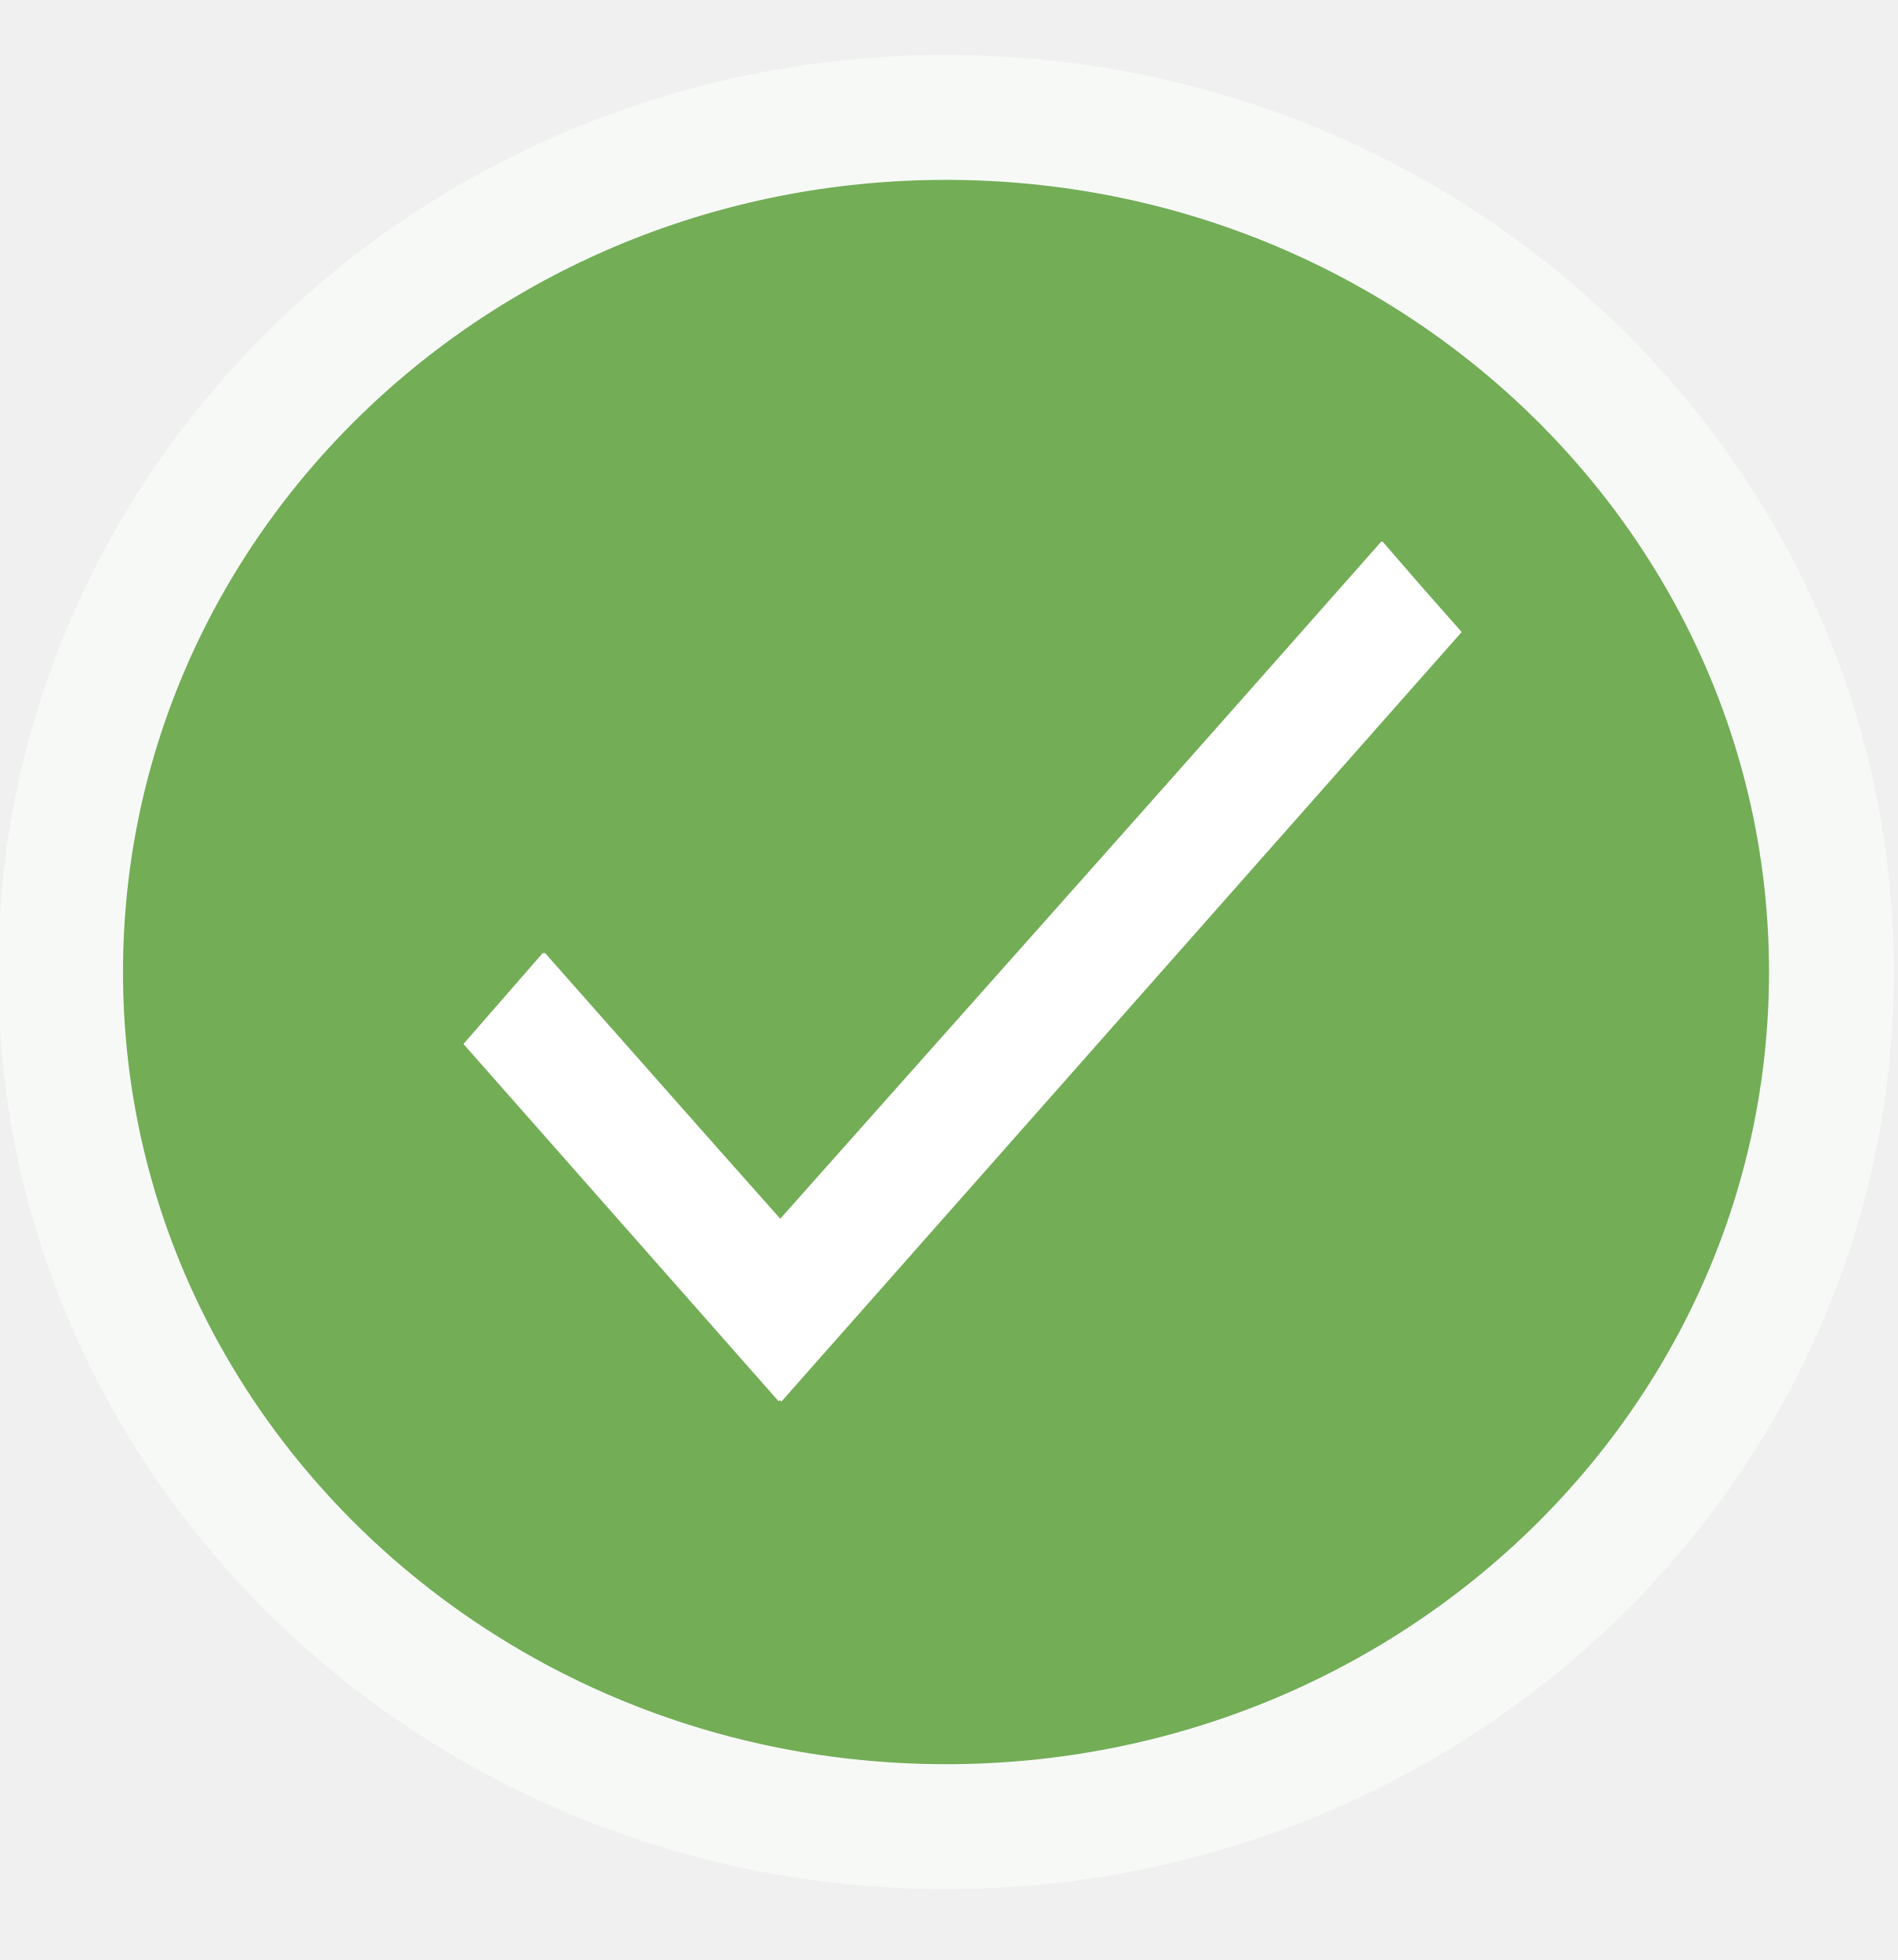
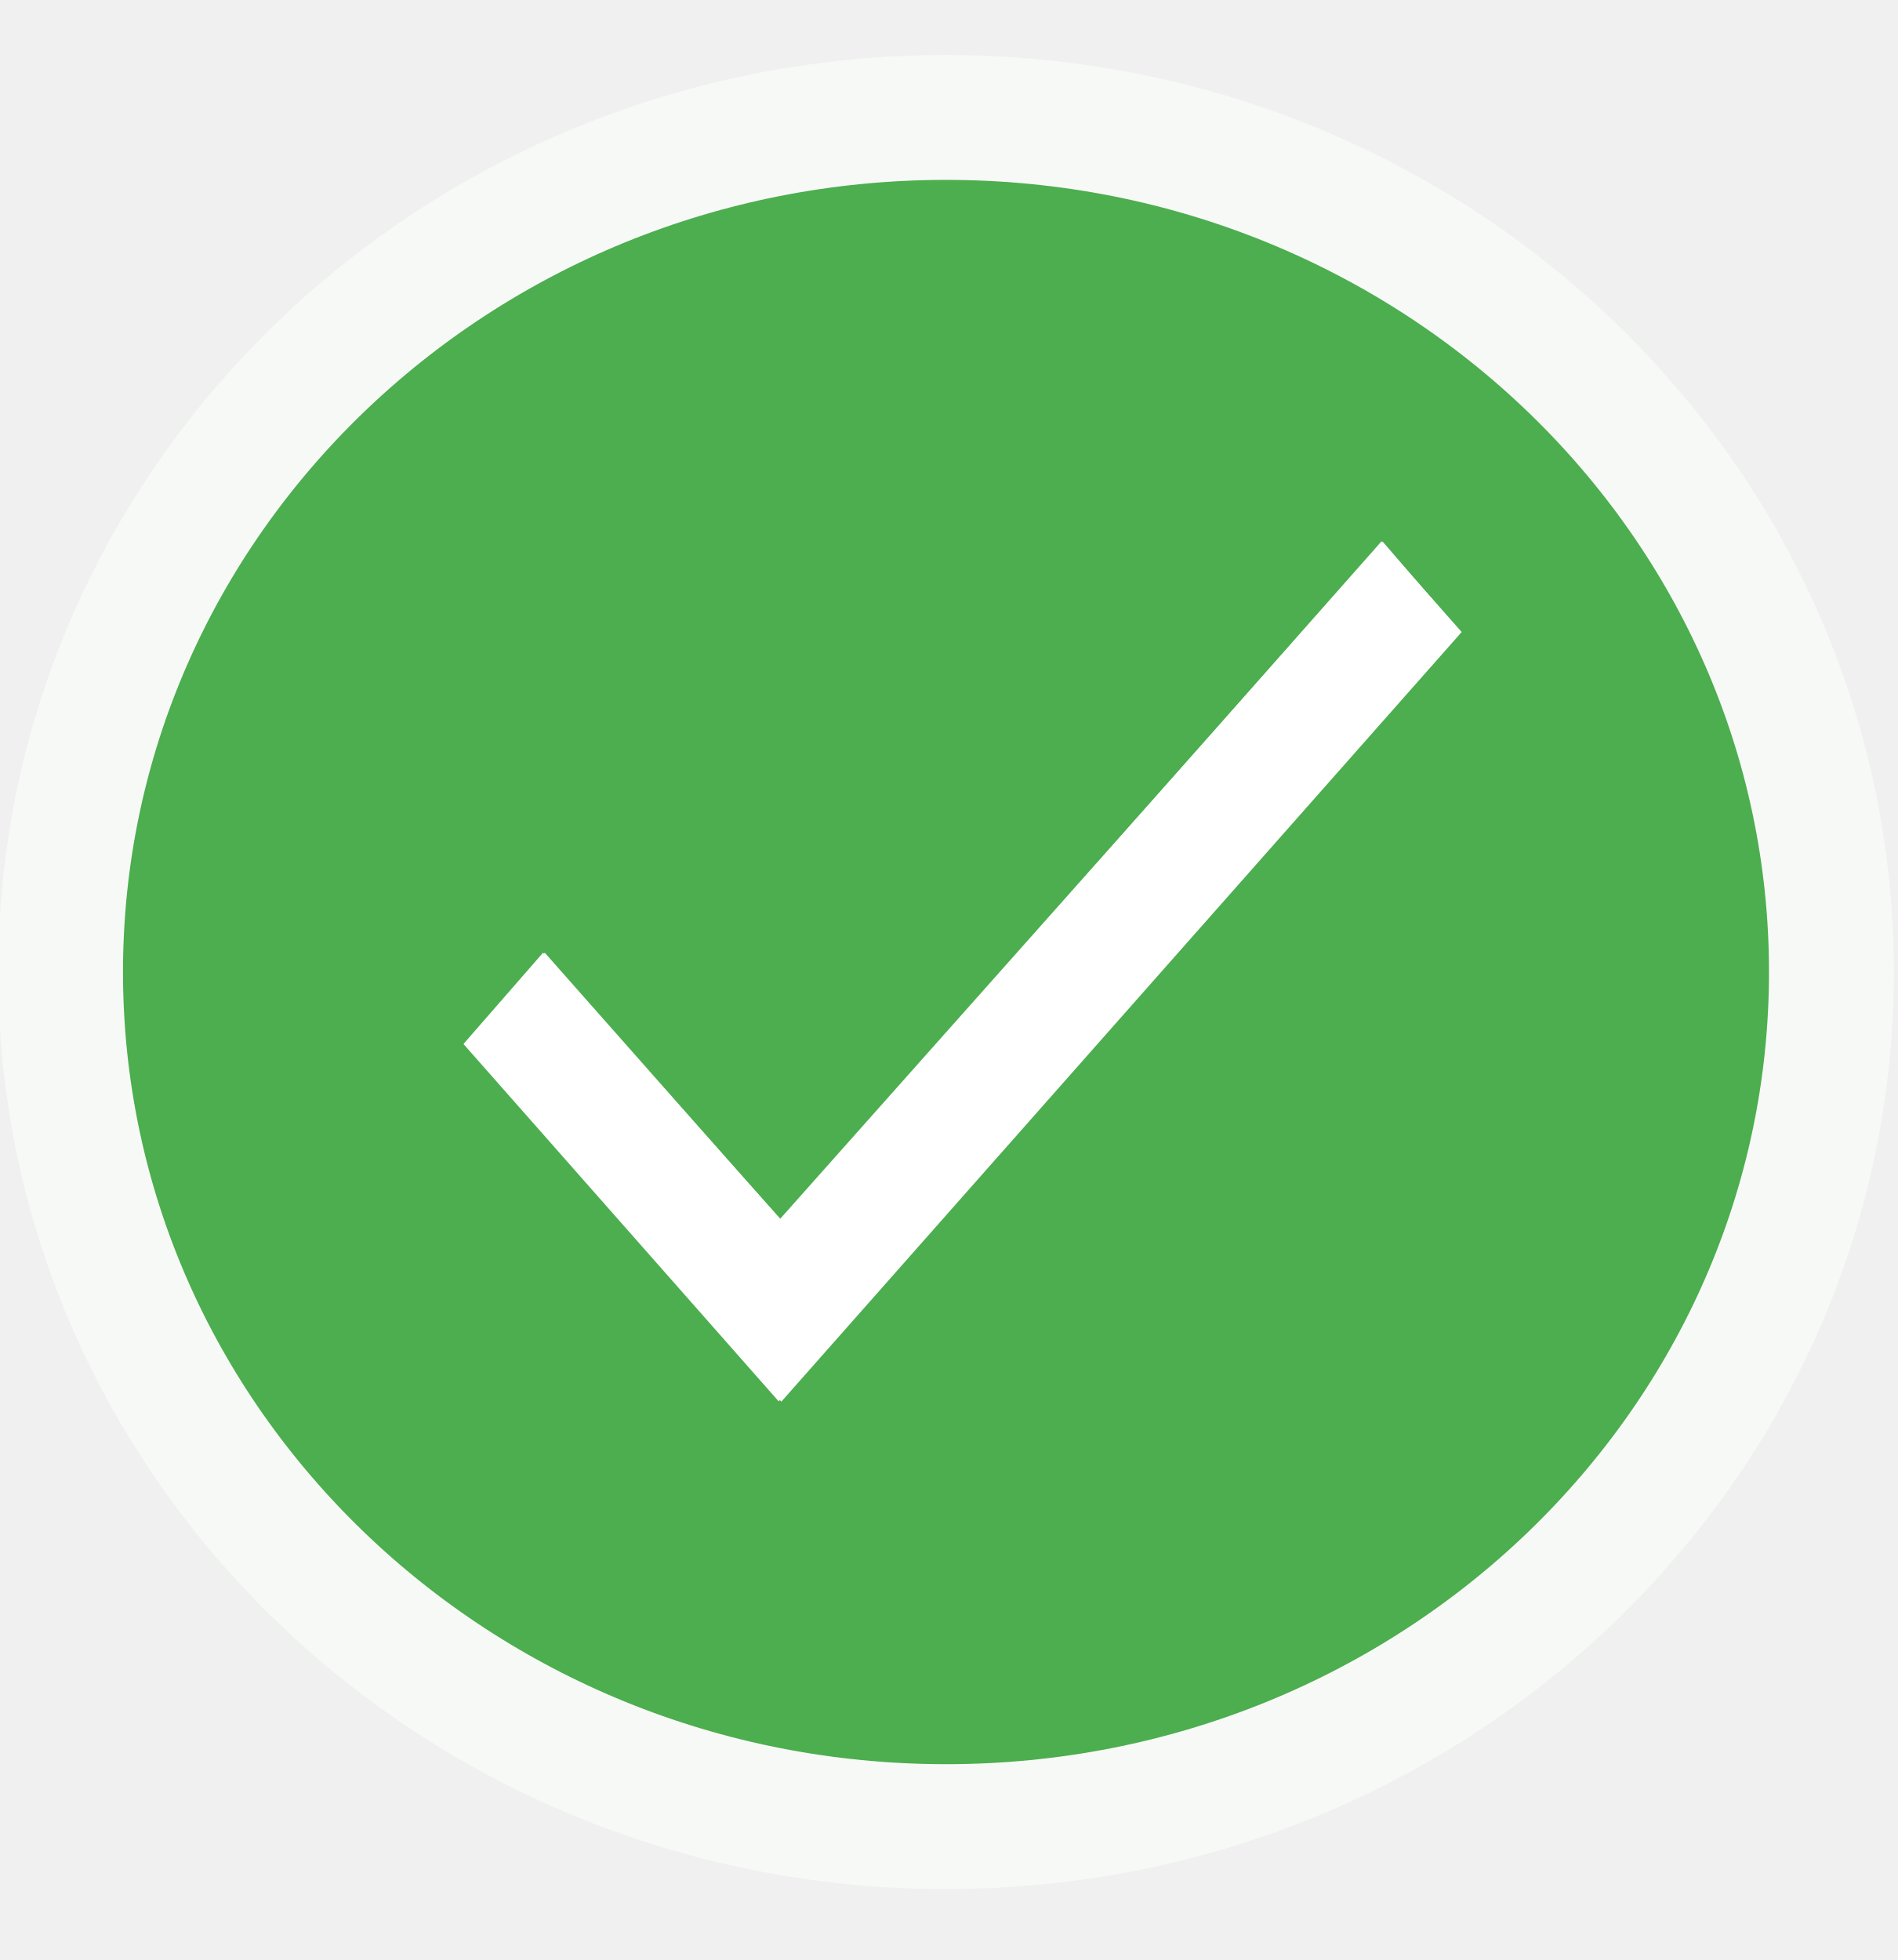
<svg xmlns="http://www.w3.org/2000/svg" xmlns:xlink="http://www.w3.org/1999/xlink" version="1.1" id="Capa_1" x="0px" y="0px" width="152px" height="157px" viewBox="0 0 152 157" enable-background="new 0 0 152 157" xml:space="preserve">
-   <ellipse fill="#73AD56" stroke="#F7F9F7" stroke-width="10" stroke-miterlimit="10" cx="75.779" cy="77.862" rx="70.926" ry="68.453" />
-   <rect x="34.167" y="37.333" fill="#73AD56" width="84.333" height="82.333" />
+   <ellipse fill="#4CAE4E" stroke="#F7F9F7" stroke-width="10" stroke-miterlimit="10" cx="75.779" cy="77.862" rx="70.926" ry="68.453" />
+   <rect x="34.167" y="37.333" fill="#4CAE4E" width="84.333" height="82.333" />
  <g>
    <g>
      <g>
-         <defs>
-           <rect id="SVGID_1_" x="21.71" y="14.664" width="109.003" height="123.301" />
-         </defs>
-         <clipPath id="SVGID_2_">
-           <use xlink:href="#SVGID_1_" overflow="visible" />
-         </clipPath>
-         <g clip-path="url(#SVGID_2_)">
-           <g>
-             <defs>
-               <rect id="SVGID_3_" x="21.71" y="14.664" width="109.003" height="123.301" />
-             </defs>
-             <clipPath id="SVGID_4_">
-               <use xlink:href="#SVGID_3_" overflow="visible" />
-             </clipPath>
-             <polygon clip-path="url(#SVGID_4_)" fill="#FFFFFF" points="62.587,97.747 43.639,76.315 37.217,83.579 62.587,112.277        117.088,50.626 110.664,43.362      " />
+         <g>
+           <defs>
+             <rect id="SVGID_1_" x="21.71" y="14.664" width="109.003" height="123.301" />
+           </defs>
+           <clipPath id="SVGID_2_">
+             <use xlink:href="#SVGID_1_" overflow="visible" />
+           </clipPath>
+           <g clip-path="url(#SVGID_2_)">
+             <g>
+               <g>
+                 <defs>
+                   <rect id="SVGID_3_" x="21.71" y="14.664" width="109.003" height="123.301" />
+                 </defs>
+                 <clipPath id="SVGID_4_">
+                   <use xlink:href="#SVGID_3_" overflow="visible" />
+                 </clipPath>
+                 <polygon clip-path="url(#SVGID_4_)" fill="#FFFFFF" points="62.587,97.747 43.639,76.315 37.217,83.579 62.587,112.277          117.088,50.626 110.664,43.362        " />
+               </g>
+             </g>
          </g>
        </g>
      </g>
+       <polygon fill="#FFFFFF" points="37.125,83.625 43.5,76.314 62.5,97.625 110.75,43.375 117,50.625 62.375,112.25   " />
    </g>
  </g>
-   <polygon fill="#FFFFFF" points="37.125,83.625 43.5,76.314 62.5,97.625 110.75,43.375 117,50.625 62.375,112.25 " />
</svg>
